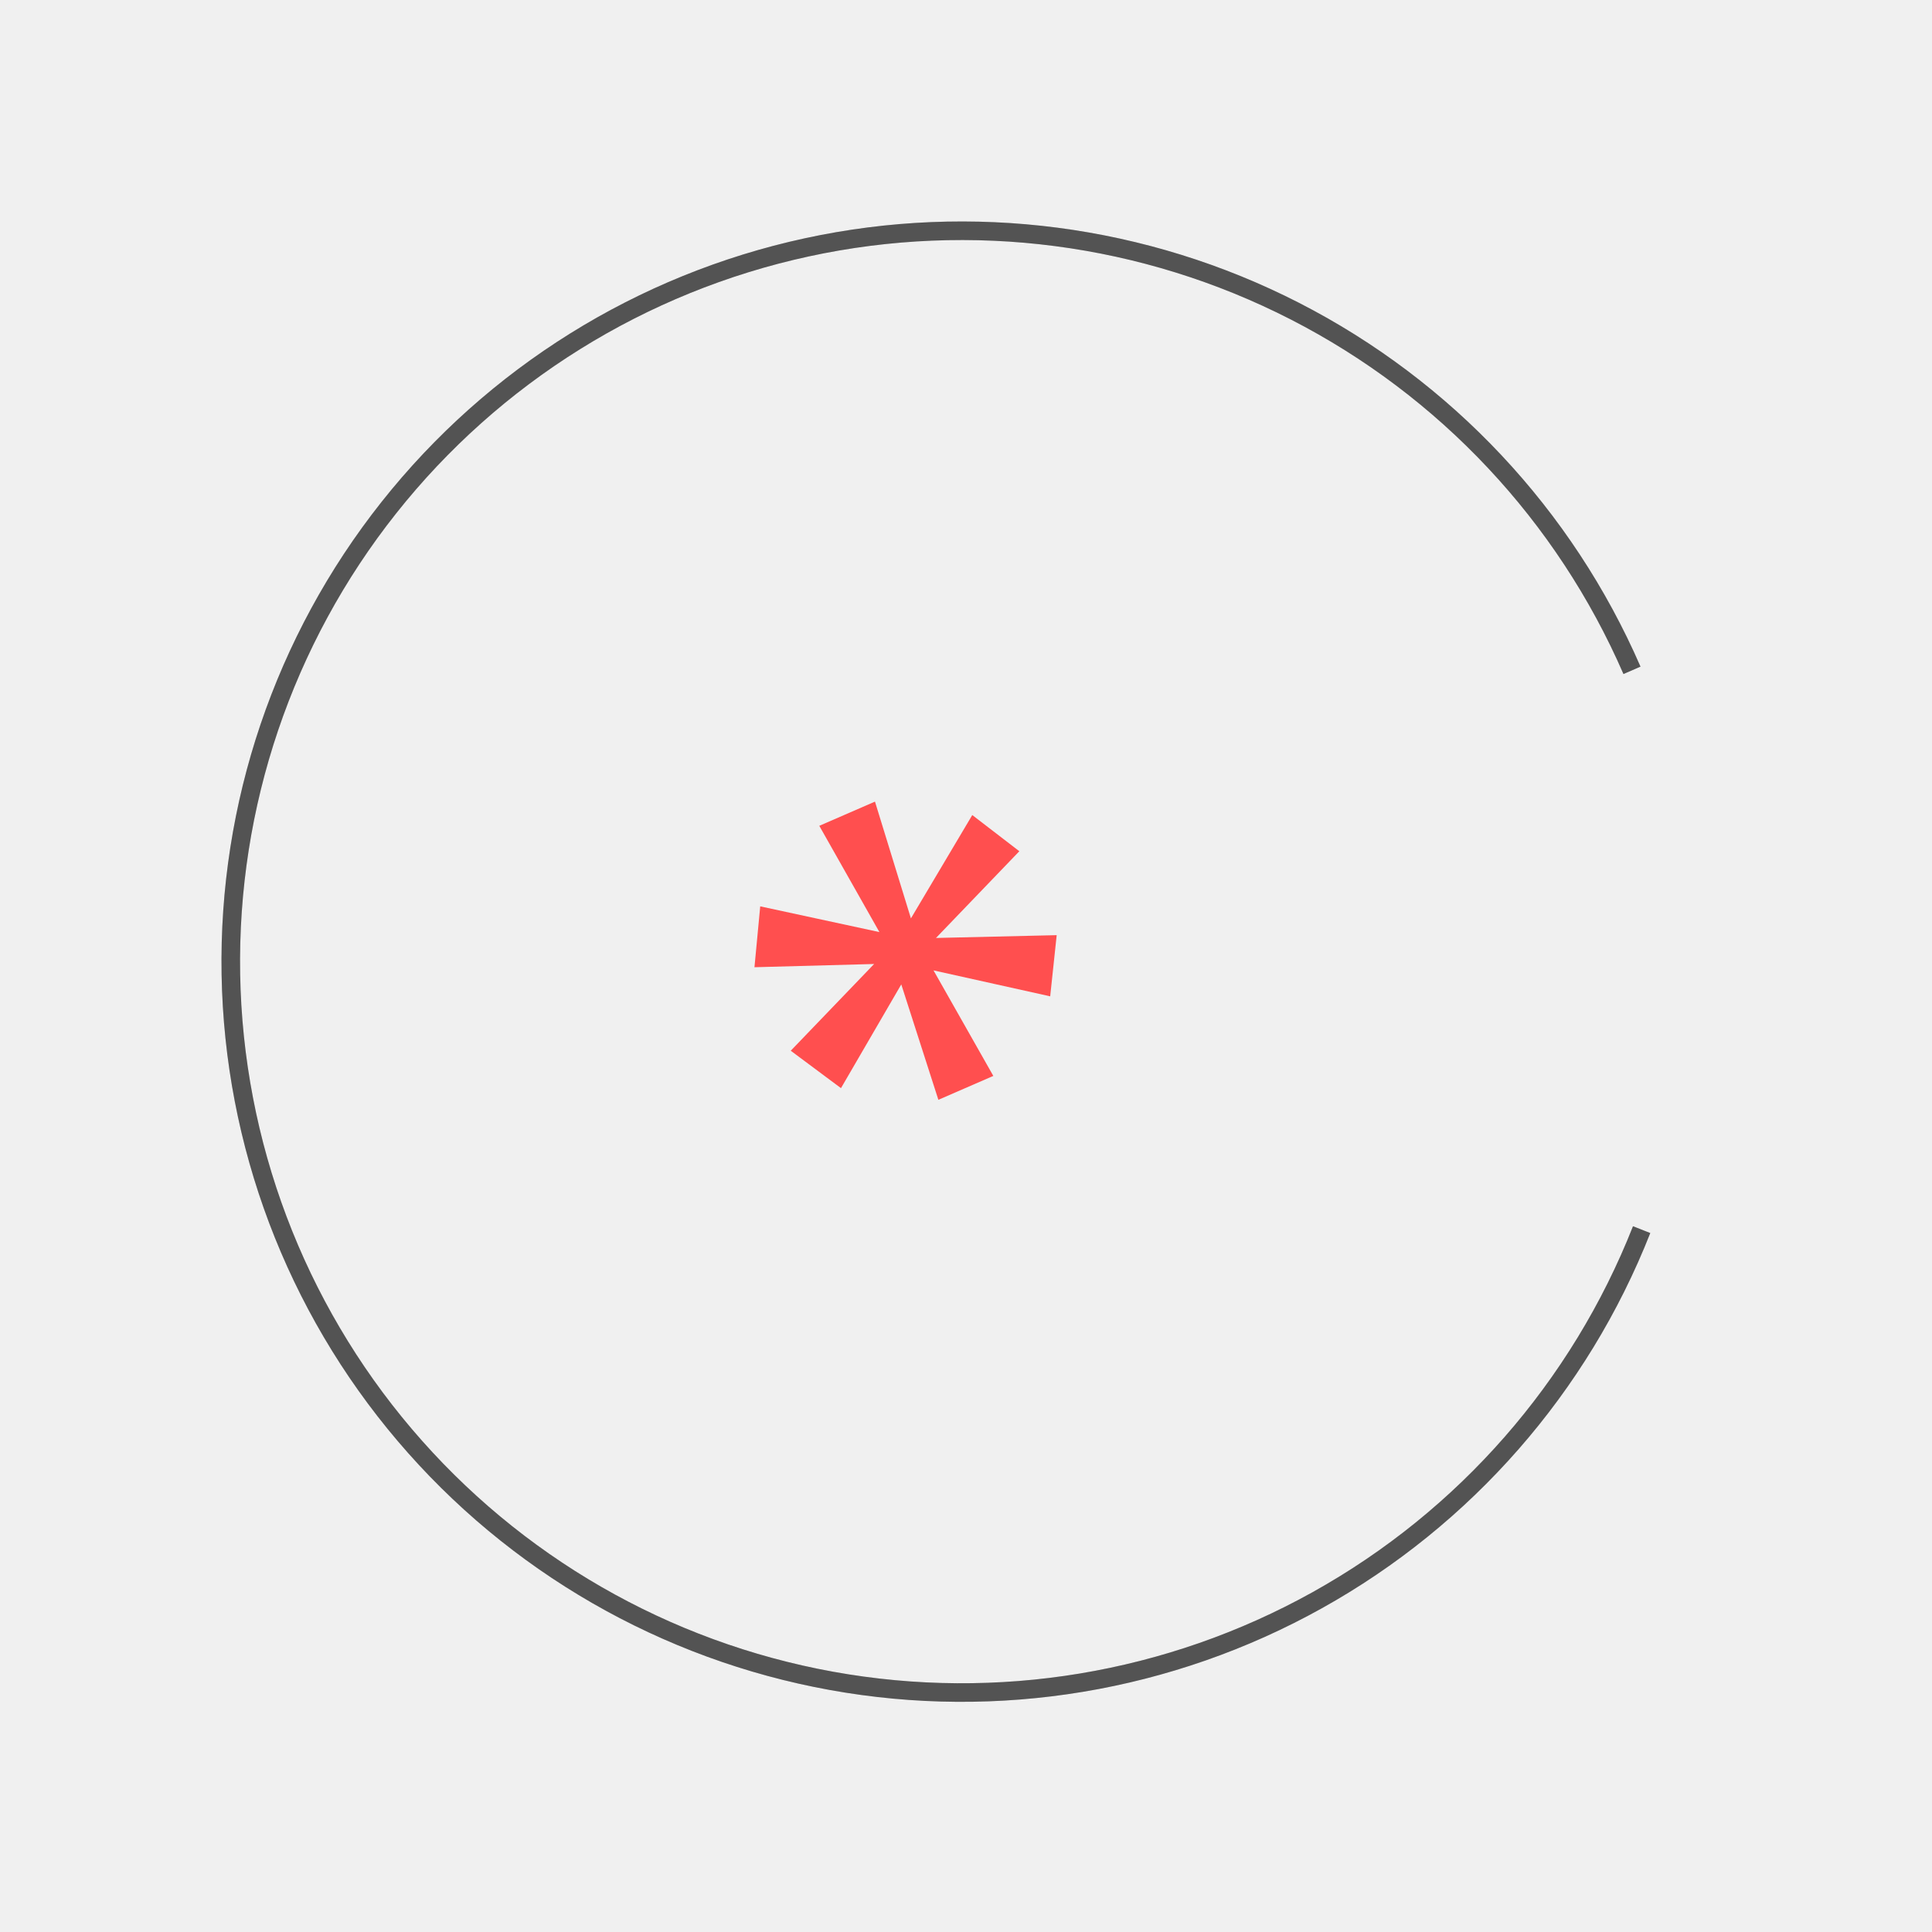
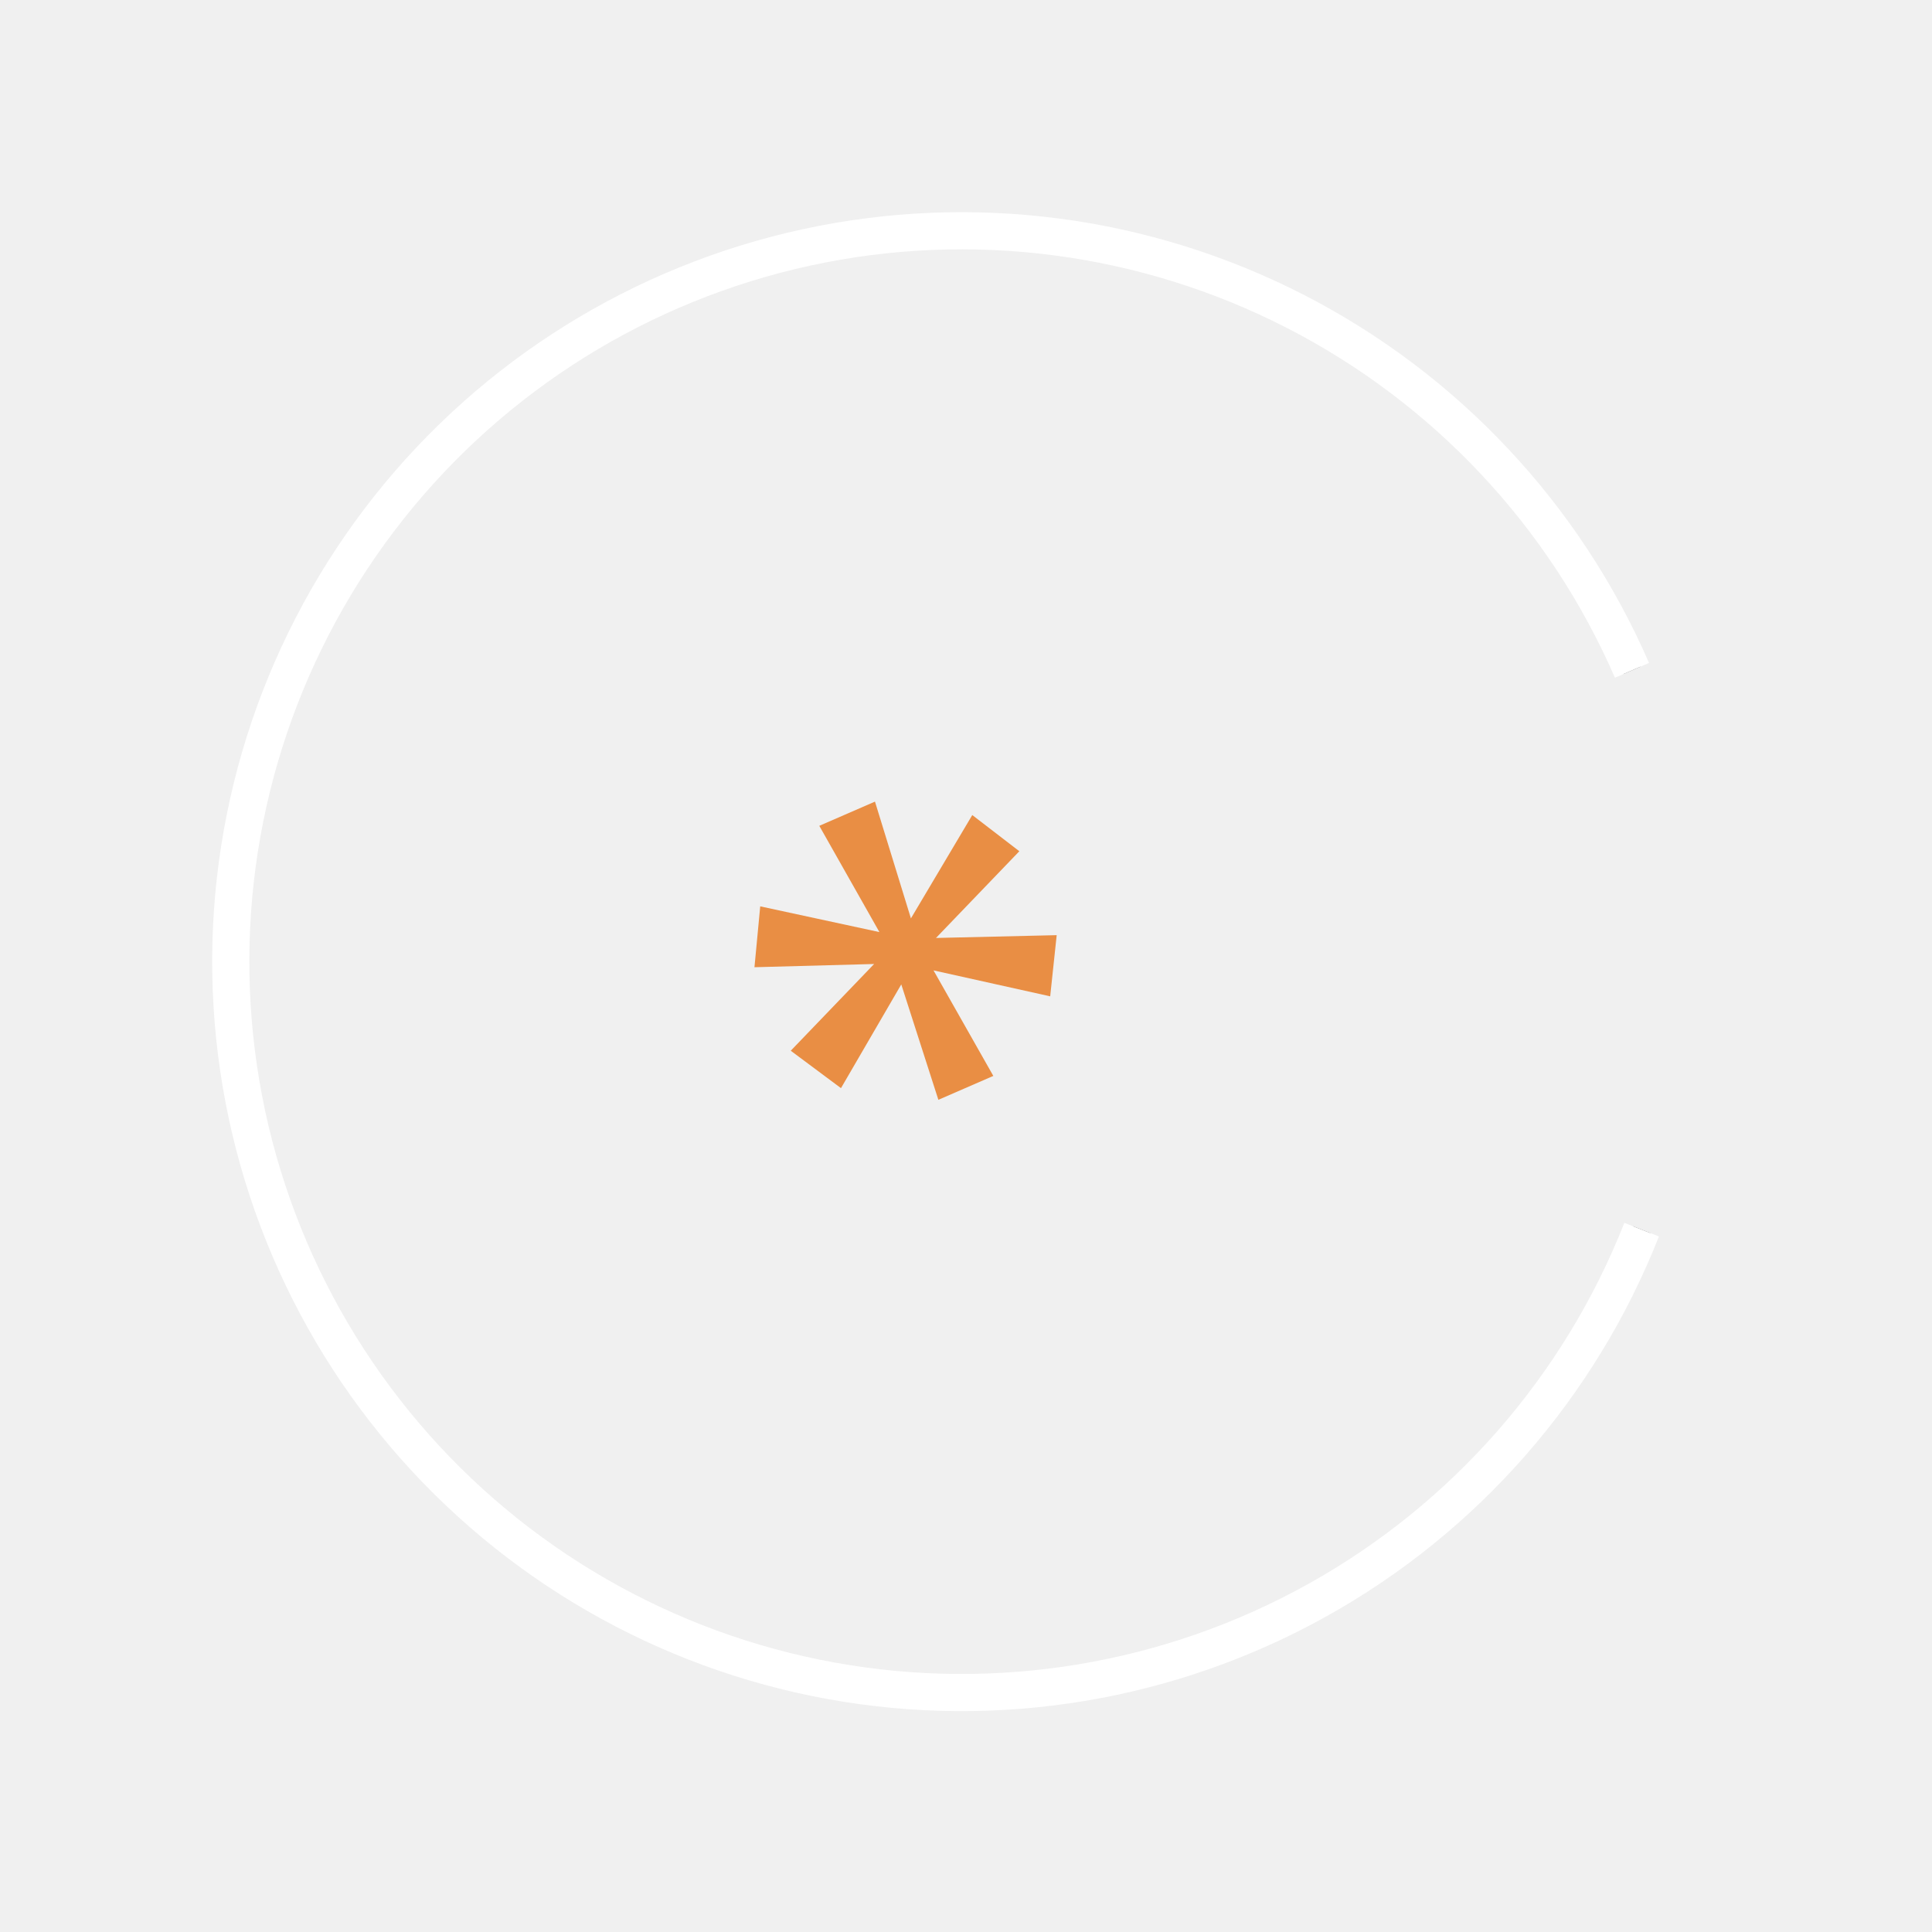
<svg xmlns="http://www.w3.org/2000/svg" width="104" height="104" viewBox="0 0 104 104" fill="none">
-   <path d="M52.338 43.875L54.871 45.822L50.384 50.491L56.882 50.34L56.532 53.633L50.252 52.237L53.471 57.917L50.513 59.203L48.516 52.991L45.27 58.575L42.566 56.561L47.054 51.892L40.613 52.066L40.923 48.789L47.339 50.174L44.103 44.454L47.1 43.151L49.035 49.437L52.338 43.875Z" fill="#FF4F4F" />
+   <path d="M52.338 43.875L54.871 45.822L50.384 50.491L56.882 50.34L56.532 53.633L50.252 52.237L53.471 57.917L50.513 59.203L48.516 52.991L45.27 58.575L42.566 56.561L47.054 51.892L40.613 52.066L40.923 48.789L47.339 50.174L44.103 44.454L47.1 43.151L49.035 49.437L52.338 43.875Z" fill="#e98e44" />
  <path d="M87.85 36.084C84.221 27.736 77.811 20.904 69.71 16.752C61.61 12.601 52.32 11.386 43.425 13.316C34.529 15.246 26.578 20.2 20.926 27.335C15.274 34.47 12.27 43.344 12.428 52.446C12.585 61.547 15.893 70.312 21.788 77.247C27.683 84.183 35.801 88.86 44.758 90.481C53.715 92.102 62.957 90.568 70.909 86.139C78.862 81.71 85.032 74.661 88.37 66.192" stroke="#131313" stroke-opacity="0.61" />
-   <path d="M87.85 36.084C84.221 27.736 77.811 20.904 69.71 16.752C61.61 12.601 52.32 11.386 43.425 13.316C34.529 15.246 26.578 20.2 20.926 27.335C15.274 34.47 12.27 43.344 12.428 52.446C12.585 61.547 15.893 70.312 21.788 77.247C27.683 84.183 35.801 88.86 44.758 90.481C53.715 92.102 62.957 90.568 70.909 86.139C78.862 81.71 85.032 74.661 88.37 66.192" stroke="black" stroke-opacity="0.2" />
+   <path d="M87.85 36.084C84.221 27.736 77.811 20.904 69.71 16.752C61.61 12.601 52.32 11.386 43.425 13.316C34.529 15.246 26.578 20.2 20.926 27.335C15.274 34.47 12.27 43.344 12.428 52.446C12.585 61.547 15.893 70.312 21.788 77.247C27.683 84.183 35.801 88.86 44.758 90.481C53.715 92.102 62.957 90.568 70.909 86.139C78.862 81.71 85.032 74.661 88.37 66.192" stroke="white" stroke-opacity="1" stroke-width="2px" />
</svg>
